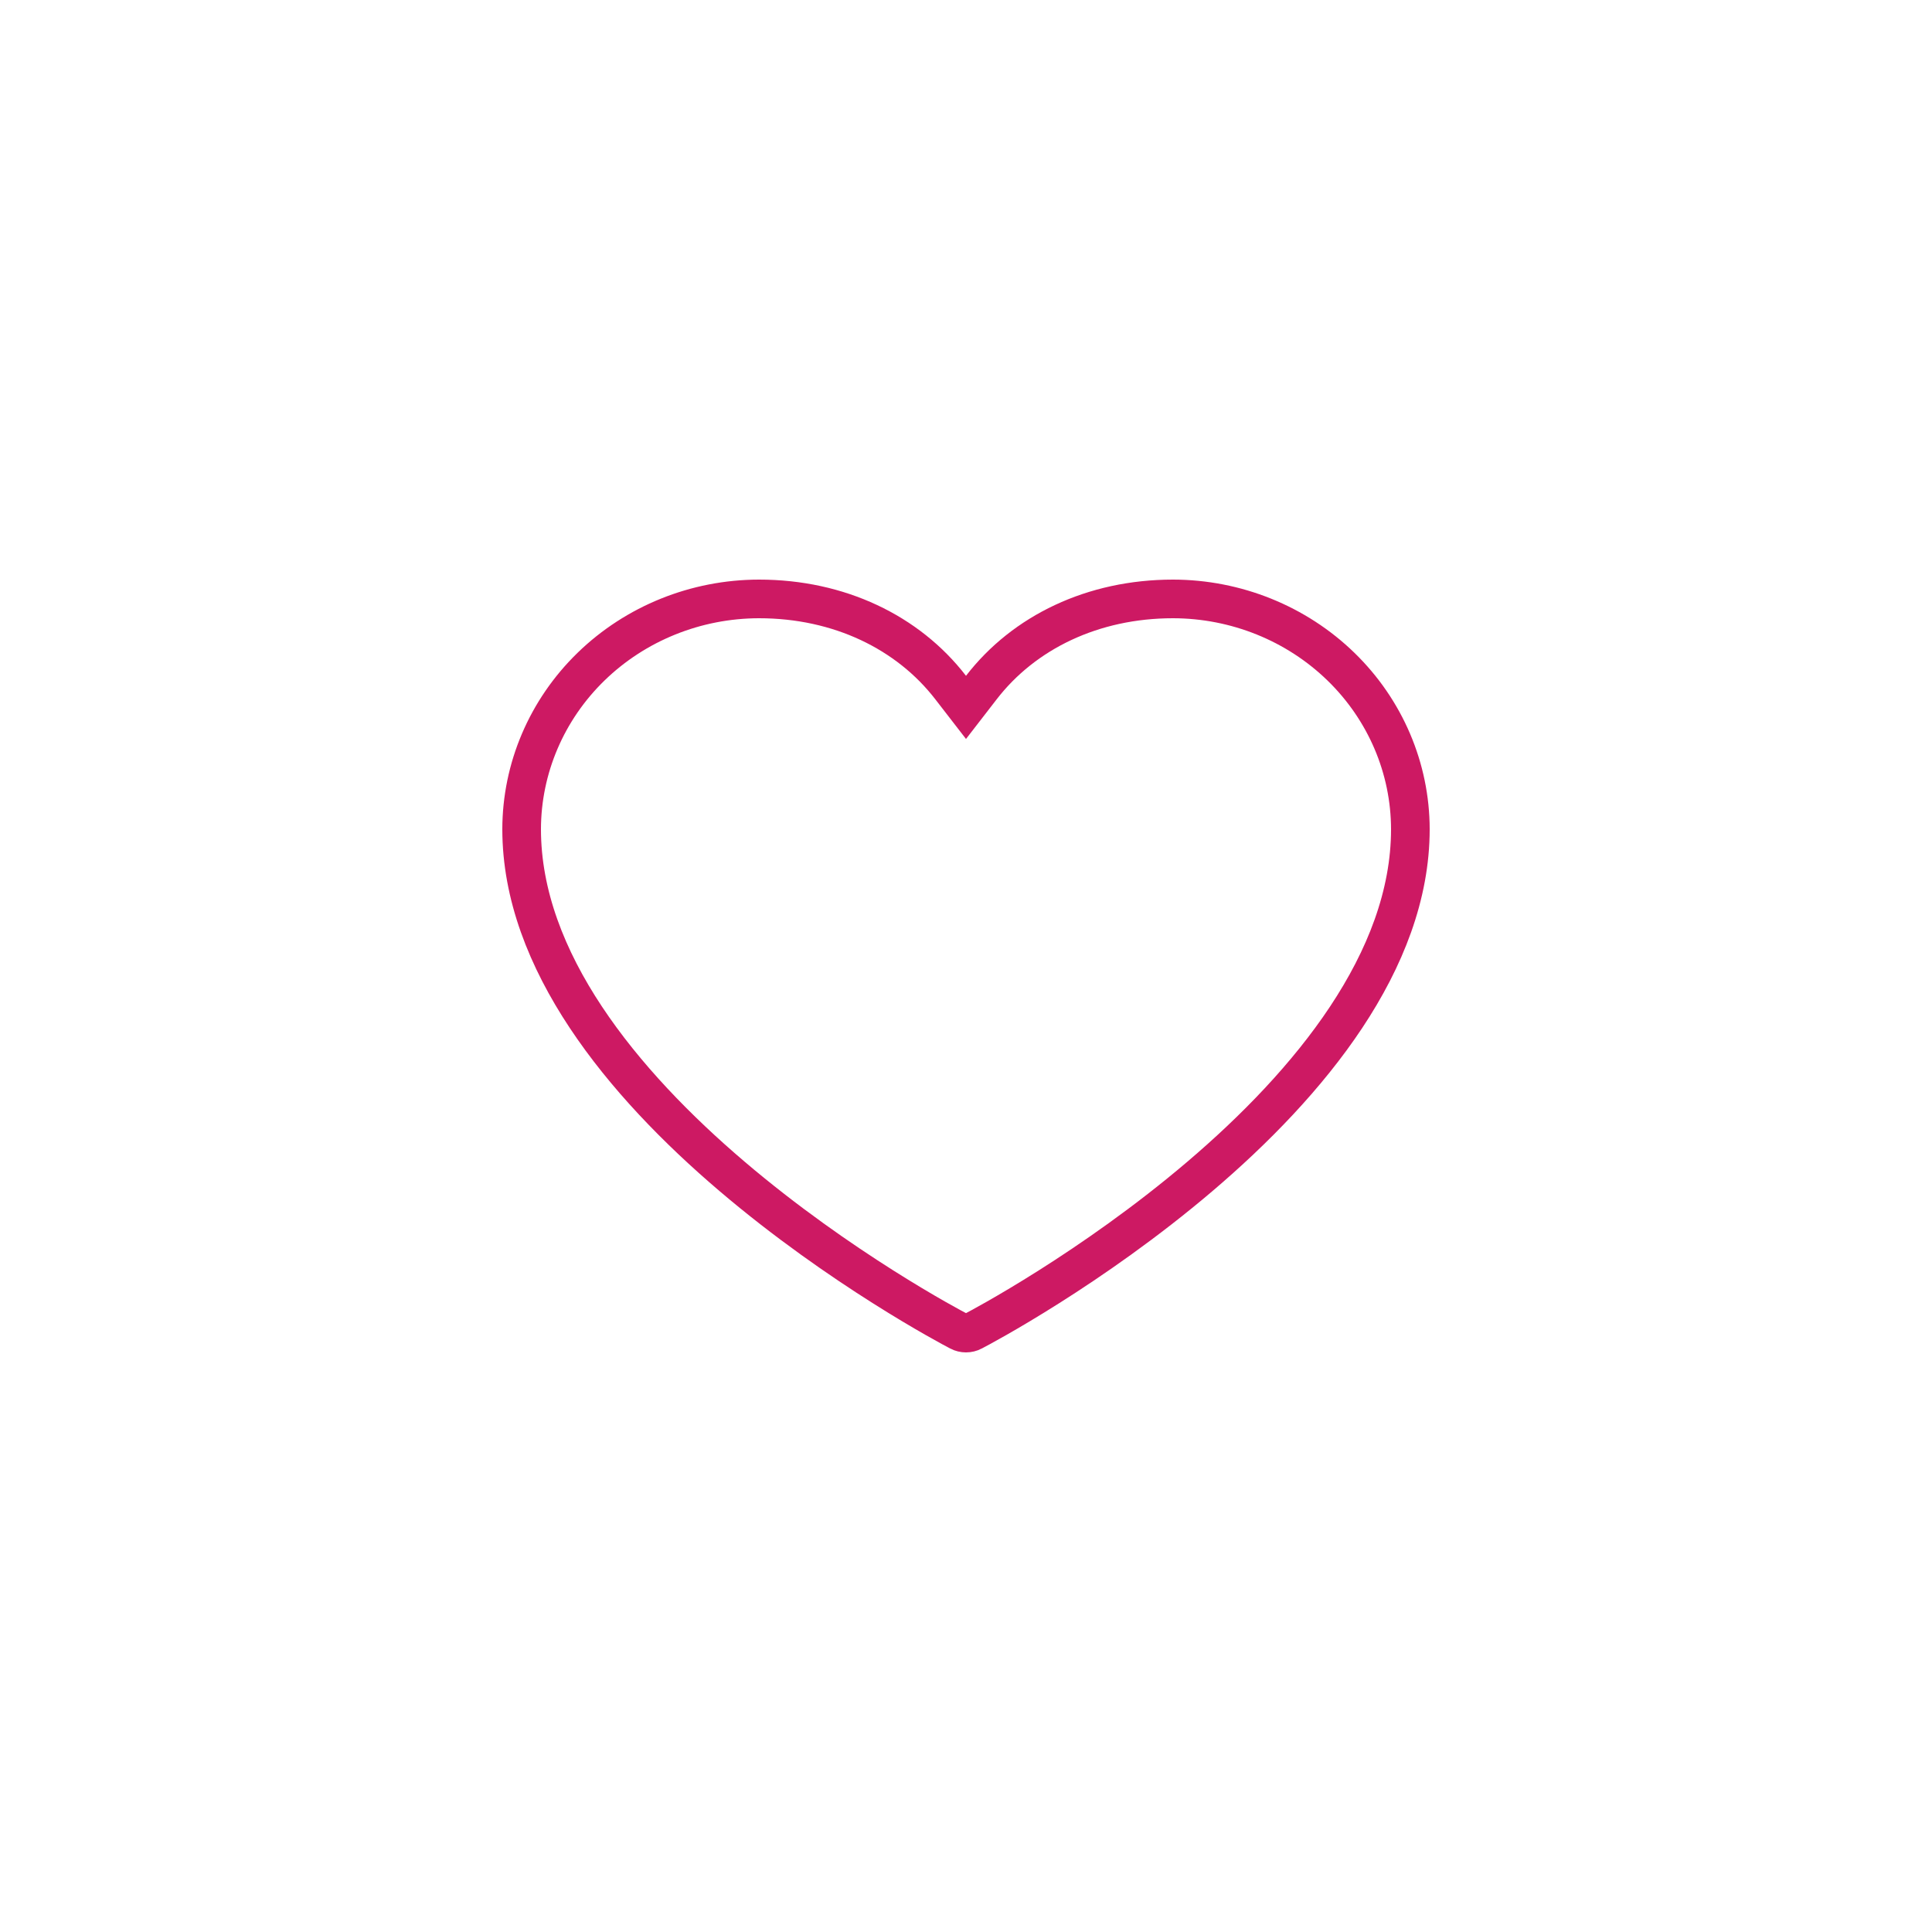
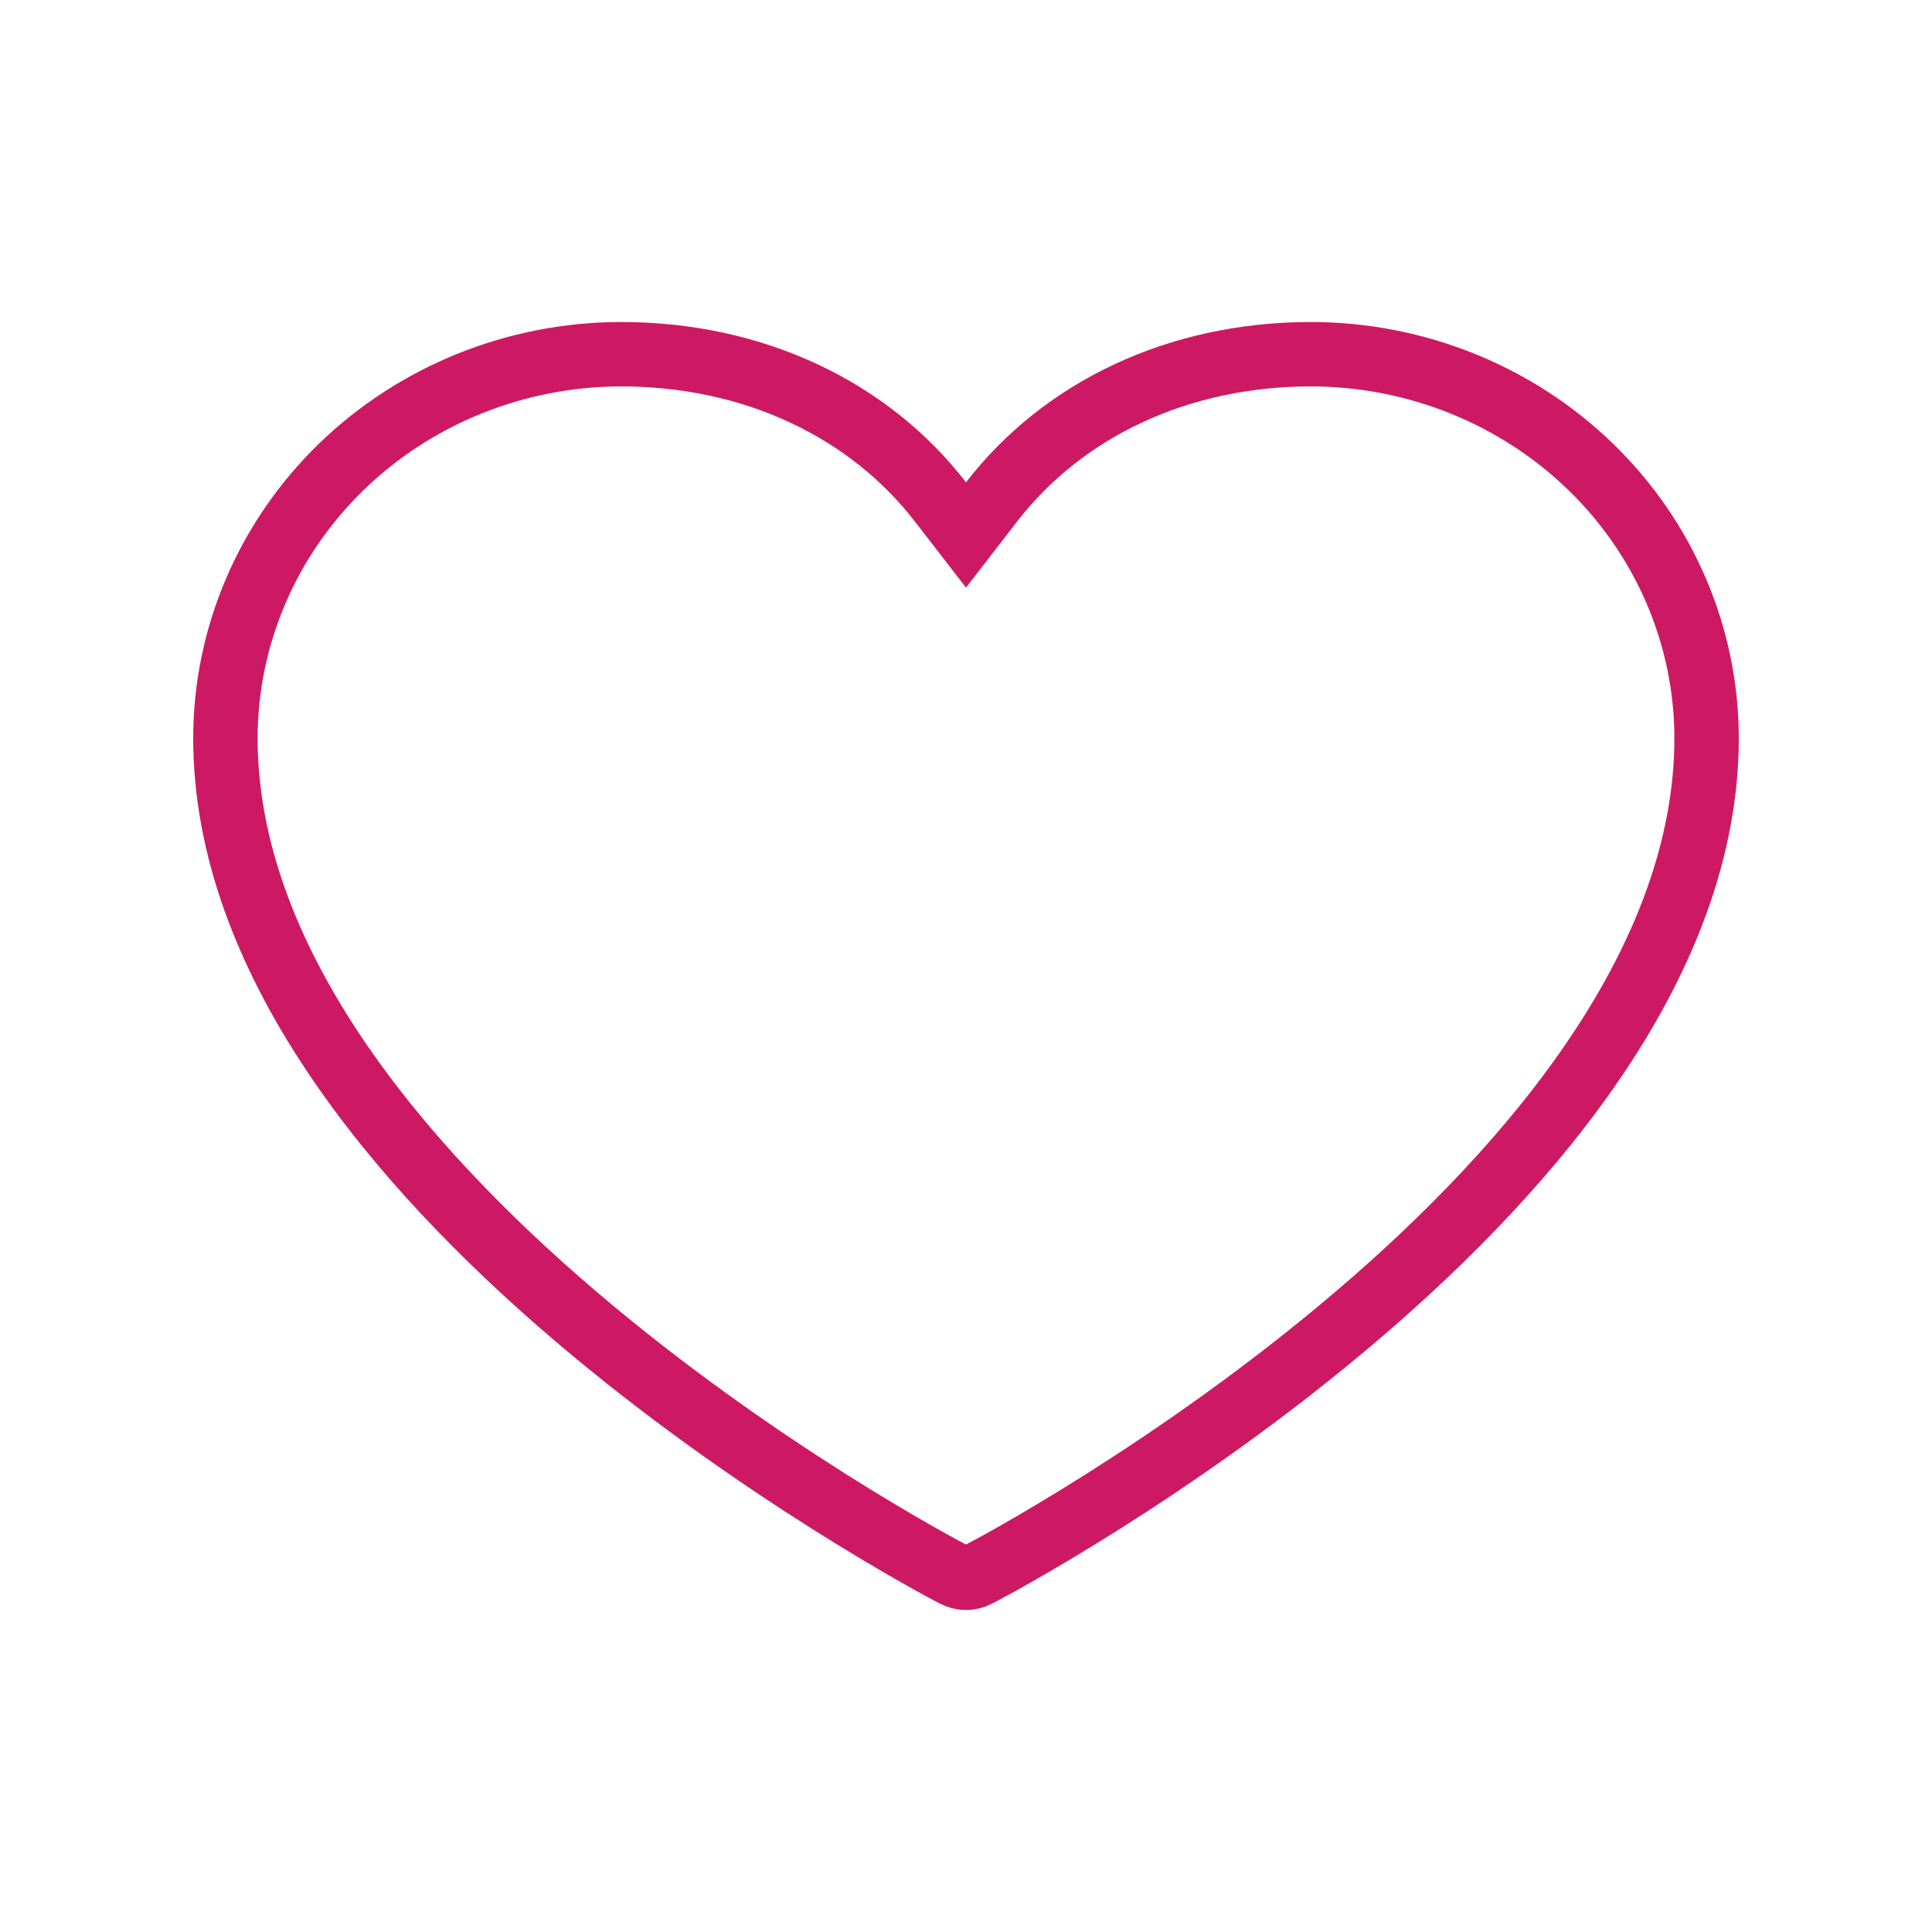
- <svg xmlns="http://www.w3.org/2000/svg" width="50" height="50" viewBox="0 0 50 50" fill="none">
+ <svg xmlns="http://www.w3.org/2000/svg" width="50" height="50" viewBox="10 10 30 30" fill="none">
  <path d="M25.177 34.456L25.174 34.458C25.122 34.485 25.061 34.5 25 34.5C24.939 34.5 24.878 34.485 24.826 34.458L24.823 34.456C24.603 34.343 21.742 32.826 18.944 30.443C16.117 28.036 13.5 24.867 13.5 21.46C13.502 19.885 14.146 18.371 15.296 17.253C16.447 16.134 18.01 15.502 19.643 15.5C21.715 15.5 23.5 16.364 24.604 17.795L25 18.307L25.396 17.795C26.5 16.364 28.285 15.5 30.357 15.5C31.99 15.502 33.553 16.134 34.704 17.253C35.854 18.371 36.498 19.885 36.5 21.46C36.5 24.867 33.883 28.036 31.056 30.443C28.258 32.826 25.397 34.343 25.177 34.456Z" stroke="#CD1963" />
</svg>
